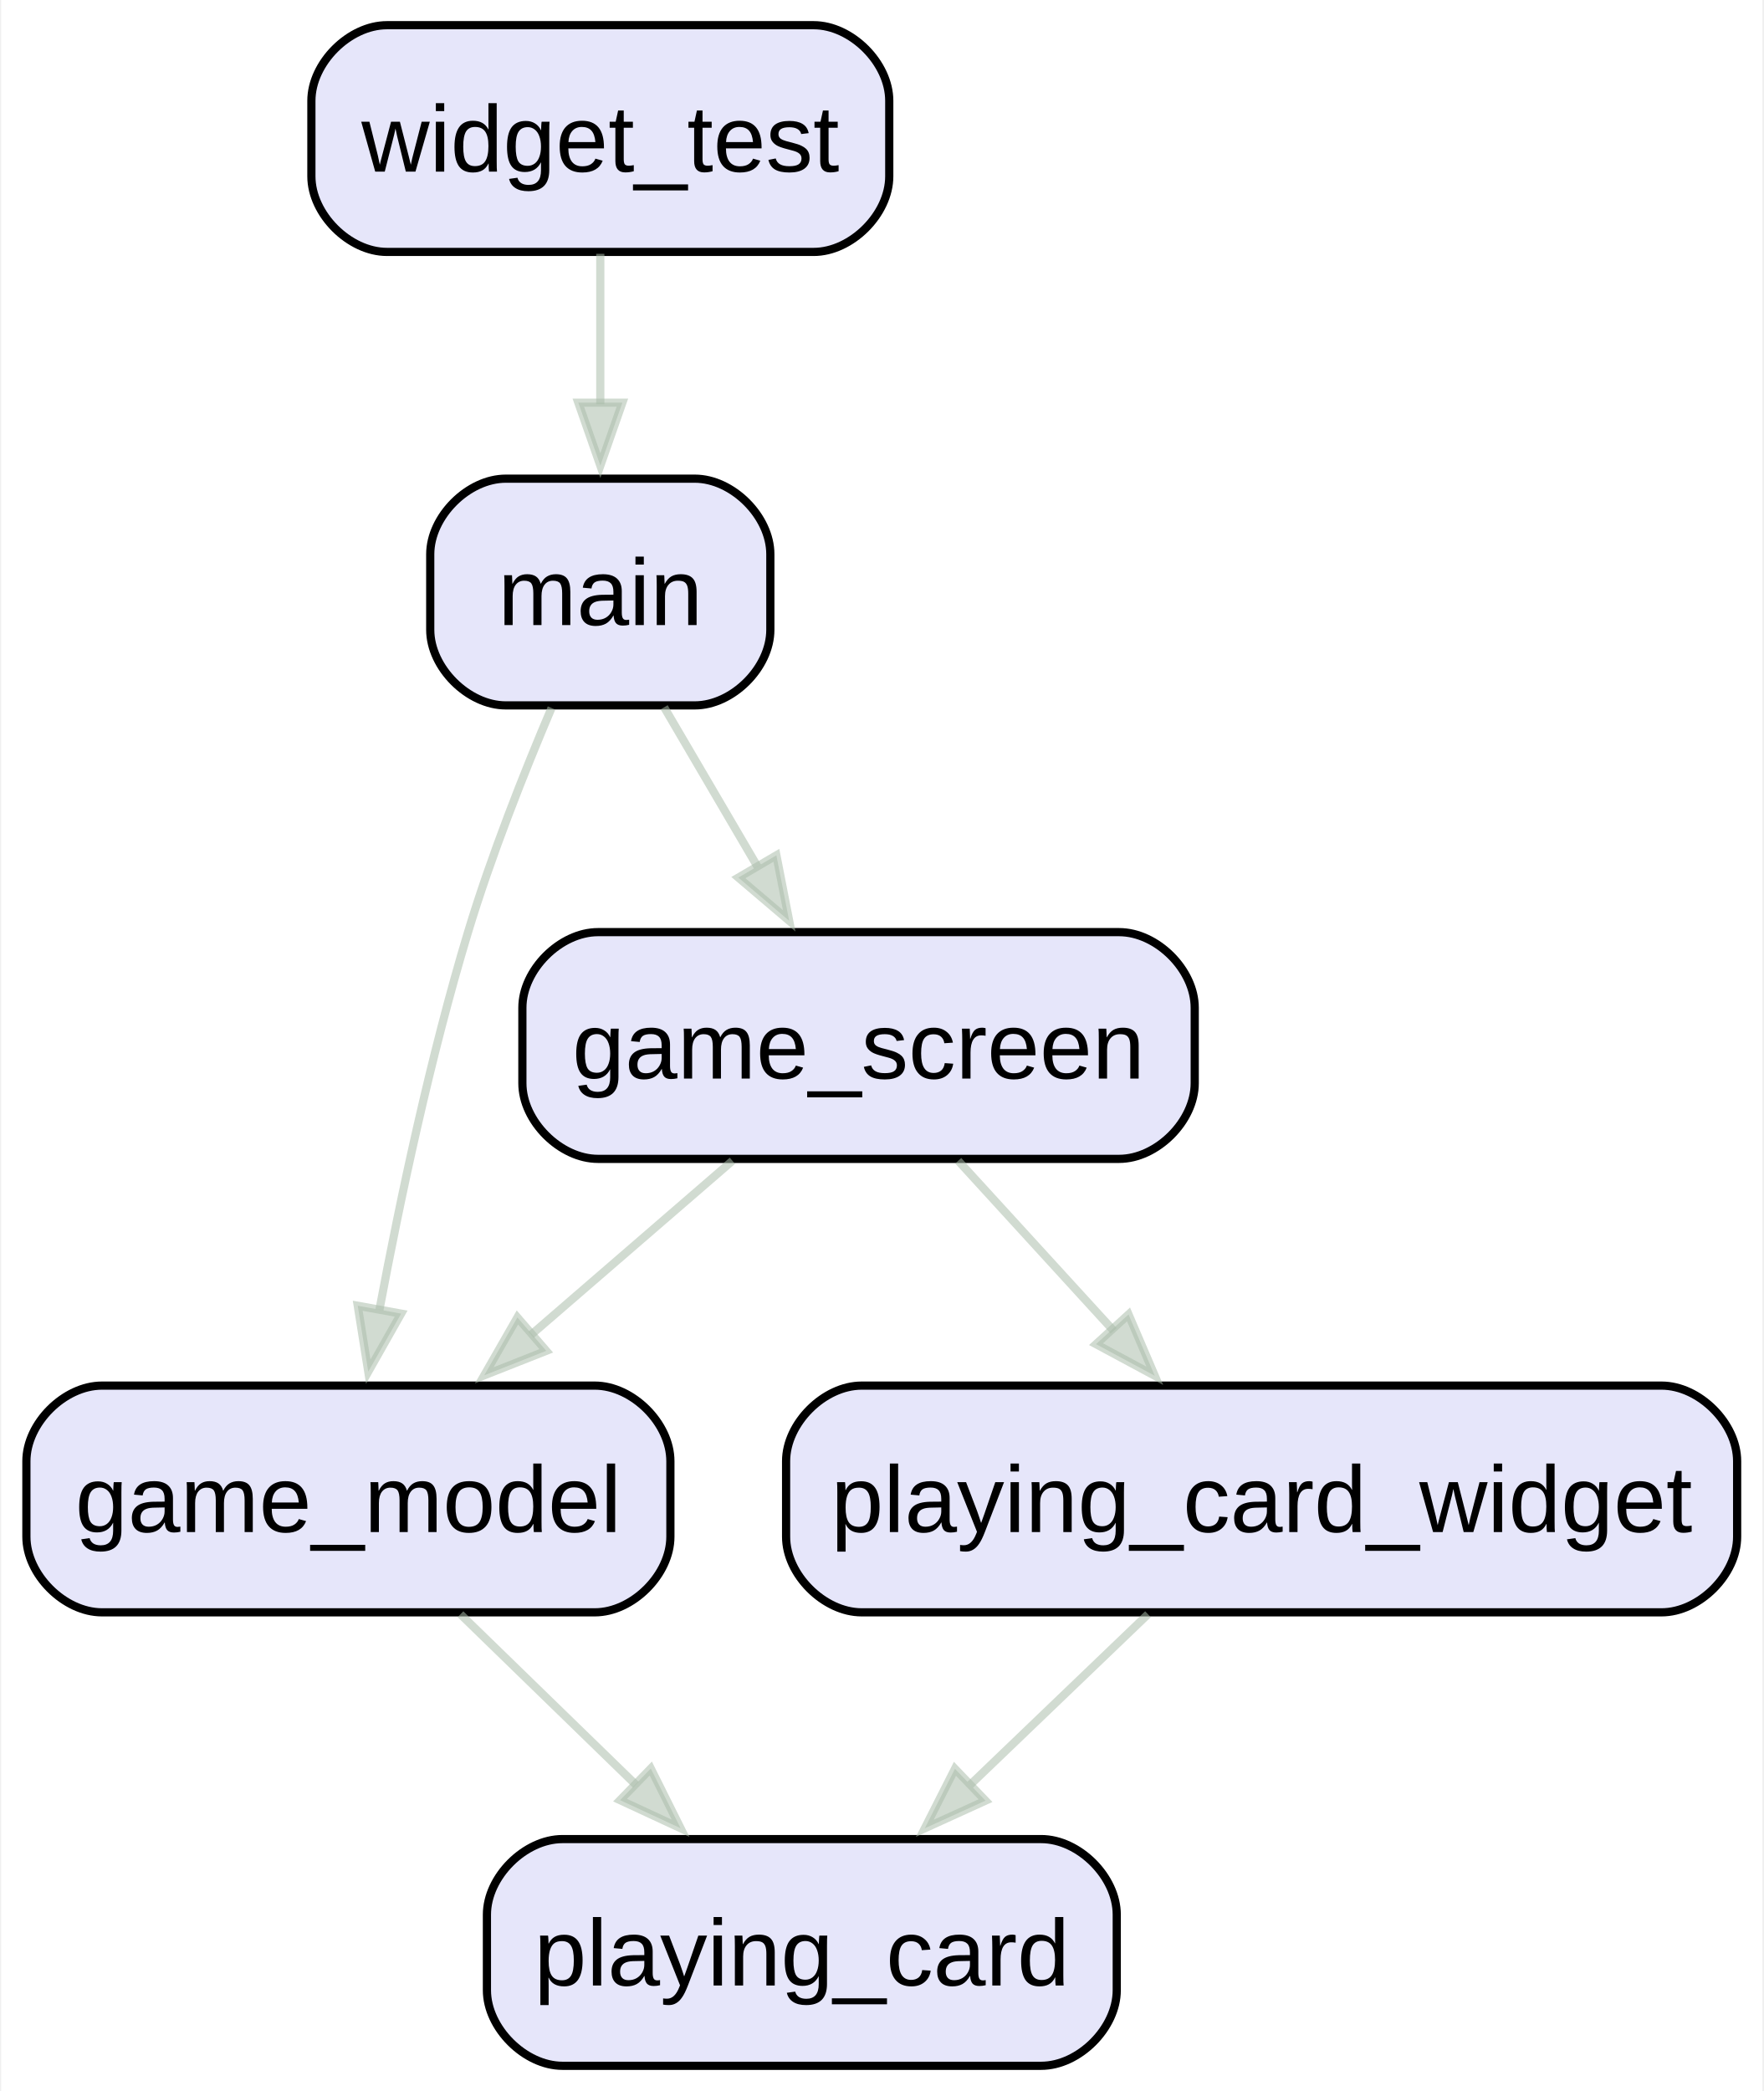
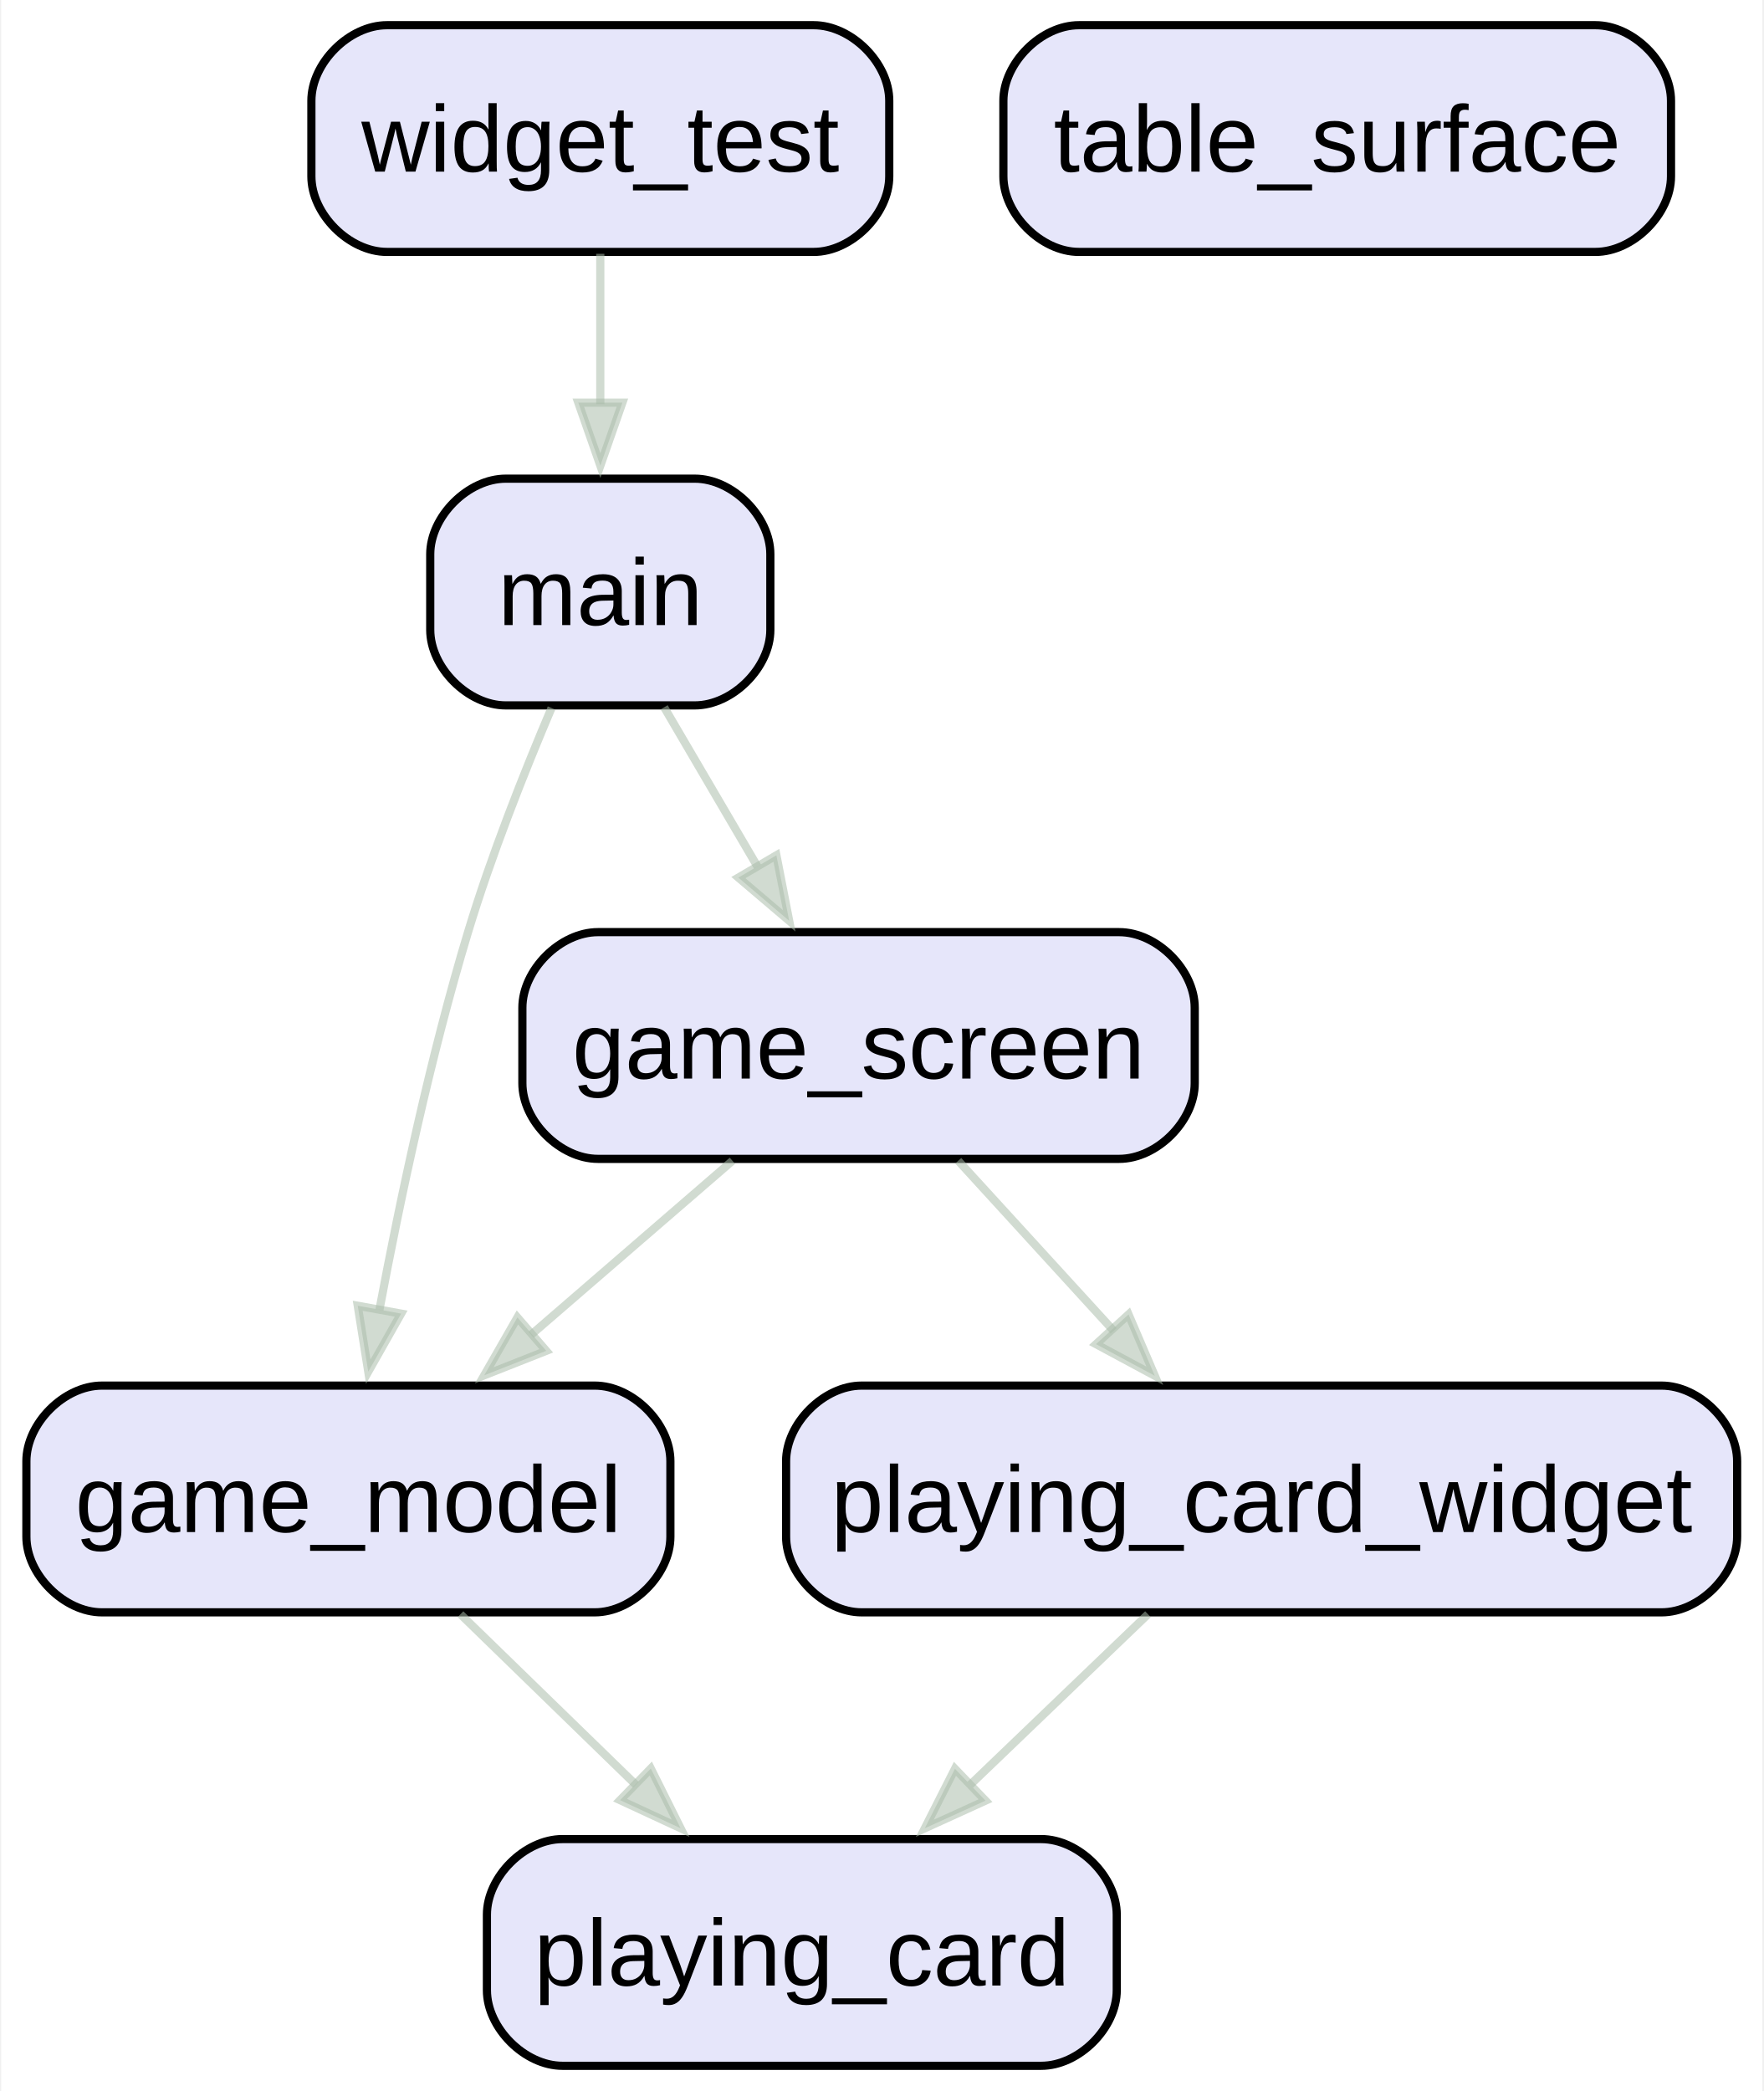
<svg xmlns="http://www.w3.org/2000/svg" width="280pt" height="332pt" viewBox="0.00 0.00 279.62 332.00">
  <g id="graph0" class="graph" transform="scale(1 1) rotate(0) translate(4 328)">
    <polygon fill="white" stroke="none" points="-4,4 -4,-328 275.62,-328 275.62,4 -4,4" />
    <g id="node1" class="node">
      <path fill="Lavender" stroke="black" stroke-width="1.3" d="M90.25,-108C90.25,-108 12,-108 12,-108 6,-108 0,-102 0,-96 0,-96 0,-84 0,-84 0,-78 6,-72 12,-72 12,-72 90.25,-72 90.25,-72 96.25,-72 102.25,-78 102.25,-84 102.25,-84 102.25,-96 102.25,-96 102.25,-102 96.25,-108 90.25,-108" />
      <text text-anchor="middle" x="51.12" y="-84.75" font-family="Arial" font-size="15.00">game_model</text>
    </g>
    <g id="node4" class="node">
      <path fill="Lavender" stroke="black" stroke-width="1.3" d="M161.12,-36C161.12,-36 85.12,-36 85.12,-36 79.12,-36 73.12,-30 73.12,-24 73.12,-24 73.12,-12 73.12,-12 73.12,-6 79.12,0 85.12,0 85.12,0 161.12,0 161.12,0 167.12,0 173.12,-6 173.12,-12 173.12,-12 173.12,-24 173.12,-24 173.12,-30 167.12,-36 161.12,-36" />
      <text text-anchor="middle" x="123.12" y="-12.75" font-family="Arial" font-size="15.00">playing_card</text>
    </g>
    <g id="edge1" class="edge">
      <path fill="none" stroke="#aabbaa" stroke-width="1.3" stroke-opacity="0.533" d="M68.92,-71.7C77.32,-63.54 87.5,-53.63 96.77,-44.62" />
      <polygon fill="#aabbaa" fill-opacity="0.533" stroke="#aabbaa" stroke-width="1.3" stroke-opacity="0.533" points="99.14,-47.2 103.87,-37.72 94.26,-42.18 99.14,-47.2" />
    </g>
    <g id="node2" class="node">
      <path fill="Lavender" stroke="black" stroke-width="1.3" d="M173.5,-180C173.5,-180 90.75,-180 90.75,-180 84.75,-180 78.75,-174 78.75,-168 78.75,-168 78.75,-156 78.75,-156 78.75,-150 84.75,-144 90.75,-144 90.75,-144 173.5,-144 173.5,-144 179.5,-144 185.5,-150 185.5,-156 185.5,-156 185.5,-168 185.5,-168 185.5,-174 179.5,-180 173.5,-180" />
      <text text-anchor="middle" x="132.12" y="-156.75" font-family="Arial" font-size="15.00">game_screen</text>
    </g>
    <g id="edge2" class="edge">
      <path fill="none" stroke="#aabbaa" stroke-width="1.3" stroke-opacity="0.533" d="M112.1,-143.7C102.46,-135.37 90.73,-125.22 80.13,-116.07" />
      <polygon fill="#aabbaa" fill-opacity="0.533" stroke="#aabbaa" stroke-width="1.3" stroke-opacity="0.533" points="82.54,-113.52 72.69,-109.63 77.96,-118.82 82.54,-113.52" />
    </g>
    <g id="node5" class="node">
      <path fill="Lavender" stroke="black" stroke-width="1.3" d="M259.62,-108C259.62,-108 132.62,-108 132.62,-108 126.62,-108 120.62,-102 120.62,-96 120.62,-96 120.62,-84 120.62,-84 120.62,-78 126.62,-72 132.62,-72 132.62,-72 259.62,-72 259.62,-72 265.62,-72 271.62,-78 271.62,-84 271.62,-84 271.62,-96 271.62,-96 271.62,-102 265.62,-108 259.62,-108" />
      <text text-anchor="middle" x="196.12" y="-84.75" font-family="Arial" font-size="15.00">playing_card_widget</text>
    </g>
    <g id="edge3" class="edge">
      <path fill="none" stroke="#aabbaa" stroke-width="1.3" stroke-opacity="0.533" d="M147.95,-143.7C155.39,-135.56 164.41,-125.69 172.63,-116.7" />
      <polygon fill="#aabbaa" fill-opacity="0.533" stroke="#aabbaa" stroke-width="1.3" stroke-opacity="0.533" points="174.99,-119.3 179.16,-109.56 169.83,-114.58 174.99,-119.3" />
    </g>
    <g id="node3" class="node">
      <path fill="Lavender" stroke="black" stroke-width="1.3" d="M106.12,-252C106.12,-252 76.12,-252 76.12,-252 70.12,-252 64.12,-246 64.12,-240 64.12,-240 64.12,-228 64.12,-228 64.12,-222 70.12,-216 76.12,-216 76.12,-216 106.12,-216 106.12,-216 112.12,-216 118.12,-222 118.12,-228 118.12,-228 118.12,-240 118.12,-240 118.12,-246 112.12,-252 106.12,-252" />
      <text text-anchor="middle" x="91.12" y="-228.75" font-family="Arial" font-size="15.00">main</text>
    </g>
    <g id="edge4" class="edge">
      <path fill="none" stroke="#aabbaa" stroke-width="1.3" stroke-opacity="0.533" d="M83.38,-215.59C79.04,-205.38 73.79,-192.13 70.12,-180 64.16,-160.29 59.34,-137.57 56.05,-120.02" />
      <polygon fill="#aabbaa" fill-opacity="0.533" stroke="#aabbaa" stroke-width="1.3" stroke-opacity="0.533" points="59.5,-119.43 54.28,-110.21 52.61,-120.68 59.5,-119.43" />
    </g>
    <g id="edge5" class="edge">
      <path fill="none" stroke="#aabbaa" stroke-width="1.3" stroke-opacity="0.533" d="M101.26,-215.7C105.73,-208.07 111.09,-198.92 116.08,-190.4" />
      <polygon fill="#aabbaa" fill-opacity="0.533" stroke="#aabbaa" stroke-width="1.3" stroke-opacity="0.533" points="119.08,-192.2 121.11,-181.8 113.04,-188.66 119.08,-192.2" />
    </g>
    <g id="edge6" class="edge">
      <path fill="none" stroke="#aabbaa" stroke-width="1.3" stroke-opacity="0.533" d="M178.08,-71.7C169.57,-63.54 159.24,-53.63 149.85,-44.62" />
      <polygon fill="#aabbaa" fill-opacity="0.533" stroke="#aabbaa" stroke-width="1.3" stroke-opacity="0.533" points="152.28,-42.1 142.64,-37.71 147.43,-47.16 152.28,-42.1" />
    </g>
    <g id="node6" class="node">
+       <path fill="Lavender" stroke="black" stroke-width="1.3" d="M249.12,-324C249.12,-324 167.12,-324 167.12,-324 161.12,-324 155.12,-318 155.12,-312 155.12,-312 155.12,-300 155.12,-300 155.12,-294 161.12,-288 167.12,-288 167.12,-288 249.12,-288 249.12,-288 255.12,-288 261.12,-294 261.12,-300 261.12,-300 261.12,-312 261.12,-312 261.12,-318 255.12,-324 249.12,-324" />
+       <text text-anchor="middle" x="208.12" y="-300.75" font-family="Arial" font-size="15.00">table_surface</text>
+     </g>
+     <g id="node7" class="node">
      <path fill="Lavender" stroke="black" stroke-width="1.3" d="M125,-324C125,-324 57.25,-324 57.25,-324 51.25,-324 45.25,-318 45.25,-312 45.25,-312 45.25,-300 45.25,-300 45.25,-294 51.25,-288 57.25,-288 57.25,-288 125,-288 125,-288 131,-288 137,-294 137,-300 137,-300 137,-312 137,-312 137,-318 131,-324 125,-324" />
      <text text-anchor="middle" x="91.12" y="-300.75" font-family="Arial" font-size="15.00">widget_test</text>
    </g>
    <g id="edge7" class="edge">
      <path fill="none" stroke="#aabbaa" stroke-width="1.3" stroke-opacity="0.533" d="M91.12,-287.7C91.12,-280.49 91.12,-271.93 91.12,-263.82" />
      <polygon fill="#aabbaa" fill-opacity="0.533" stroke="#aabbaa" stroke-width="1.3" stroke-opacity="0.533" points="94.63,-264.07 91.13,-254.07 87.63,-264.07 94.63,-264.07" />
    </g>
  </g>
</svg>
